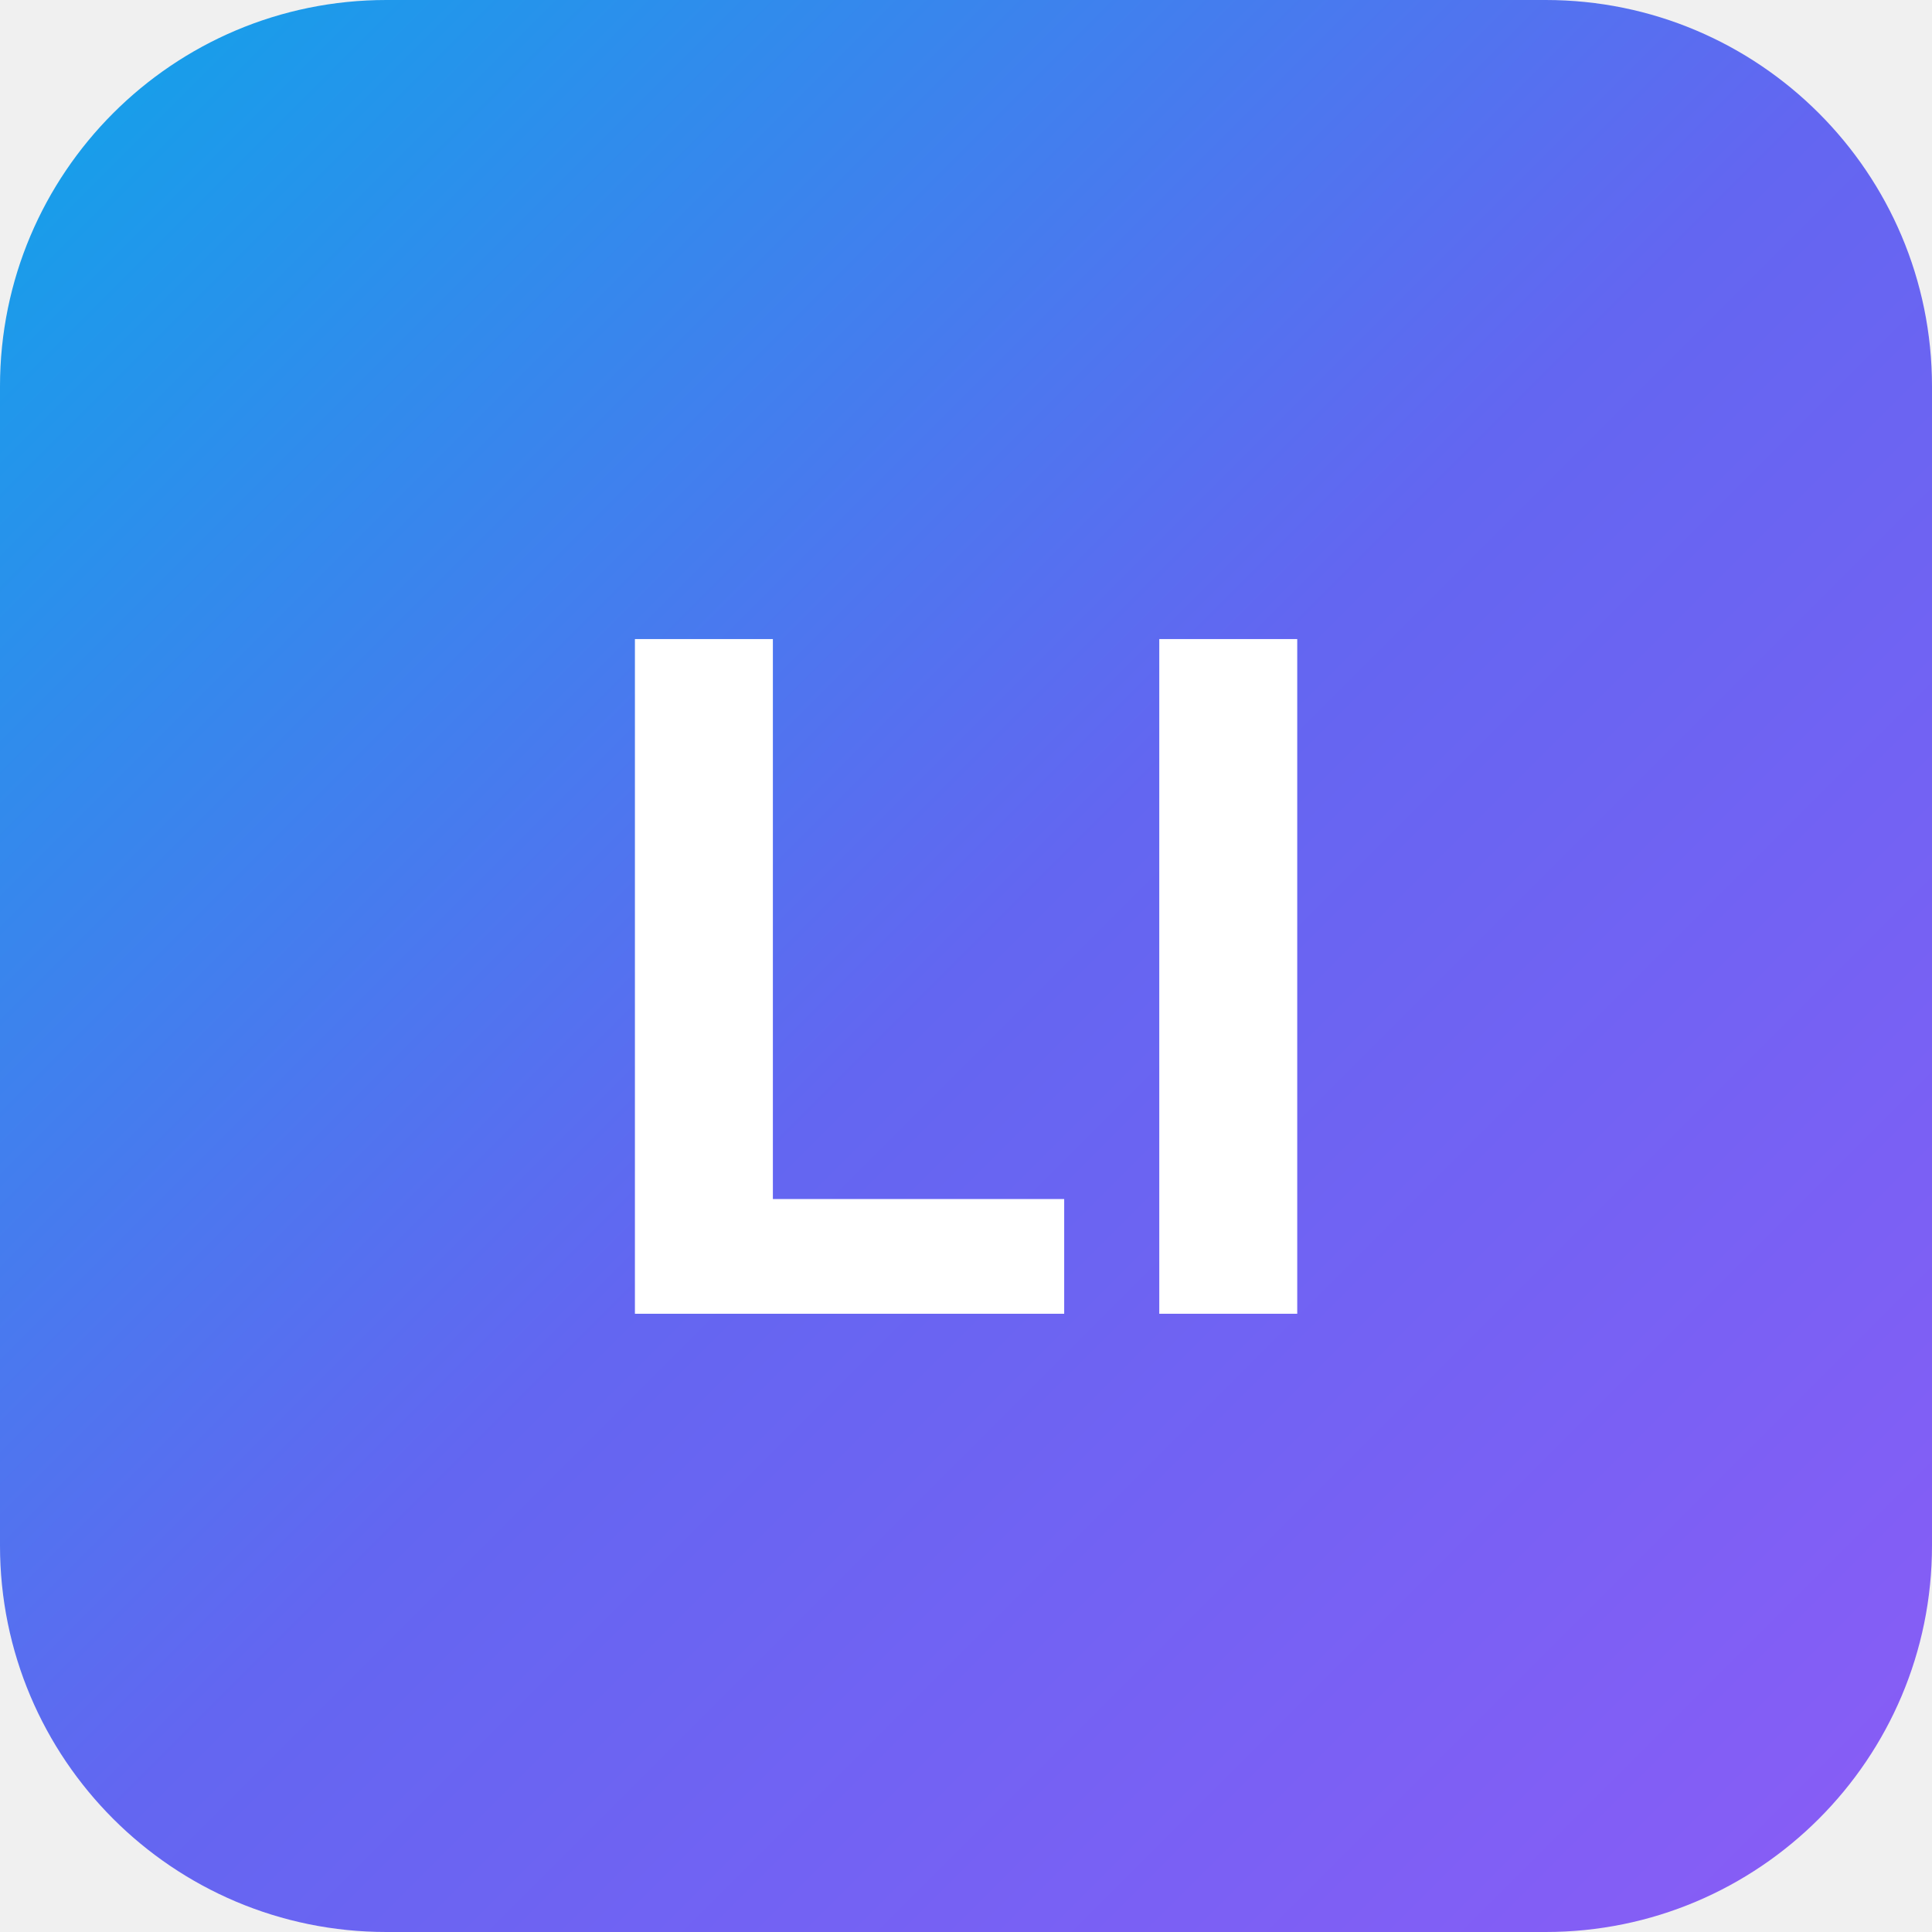
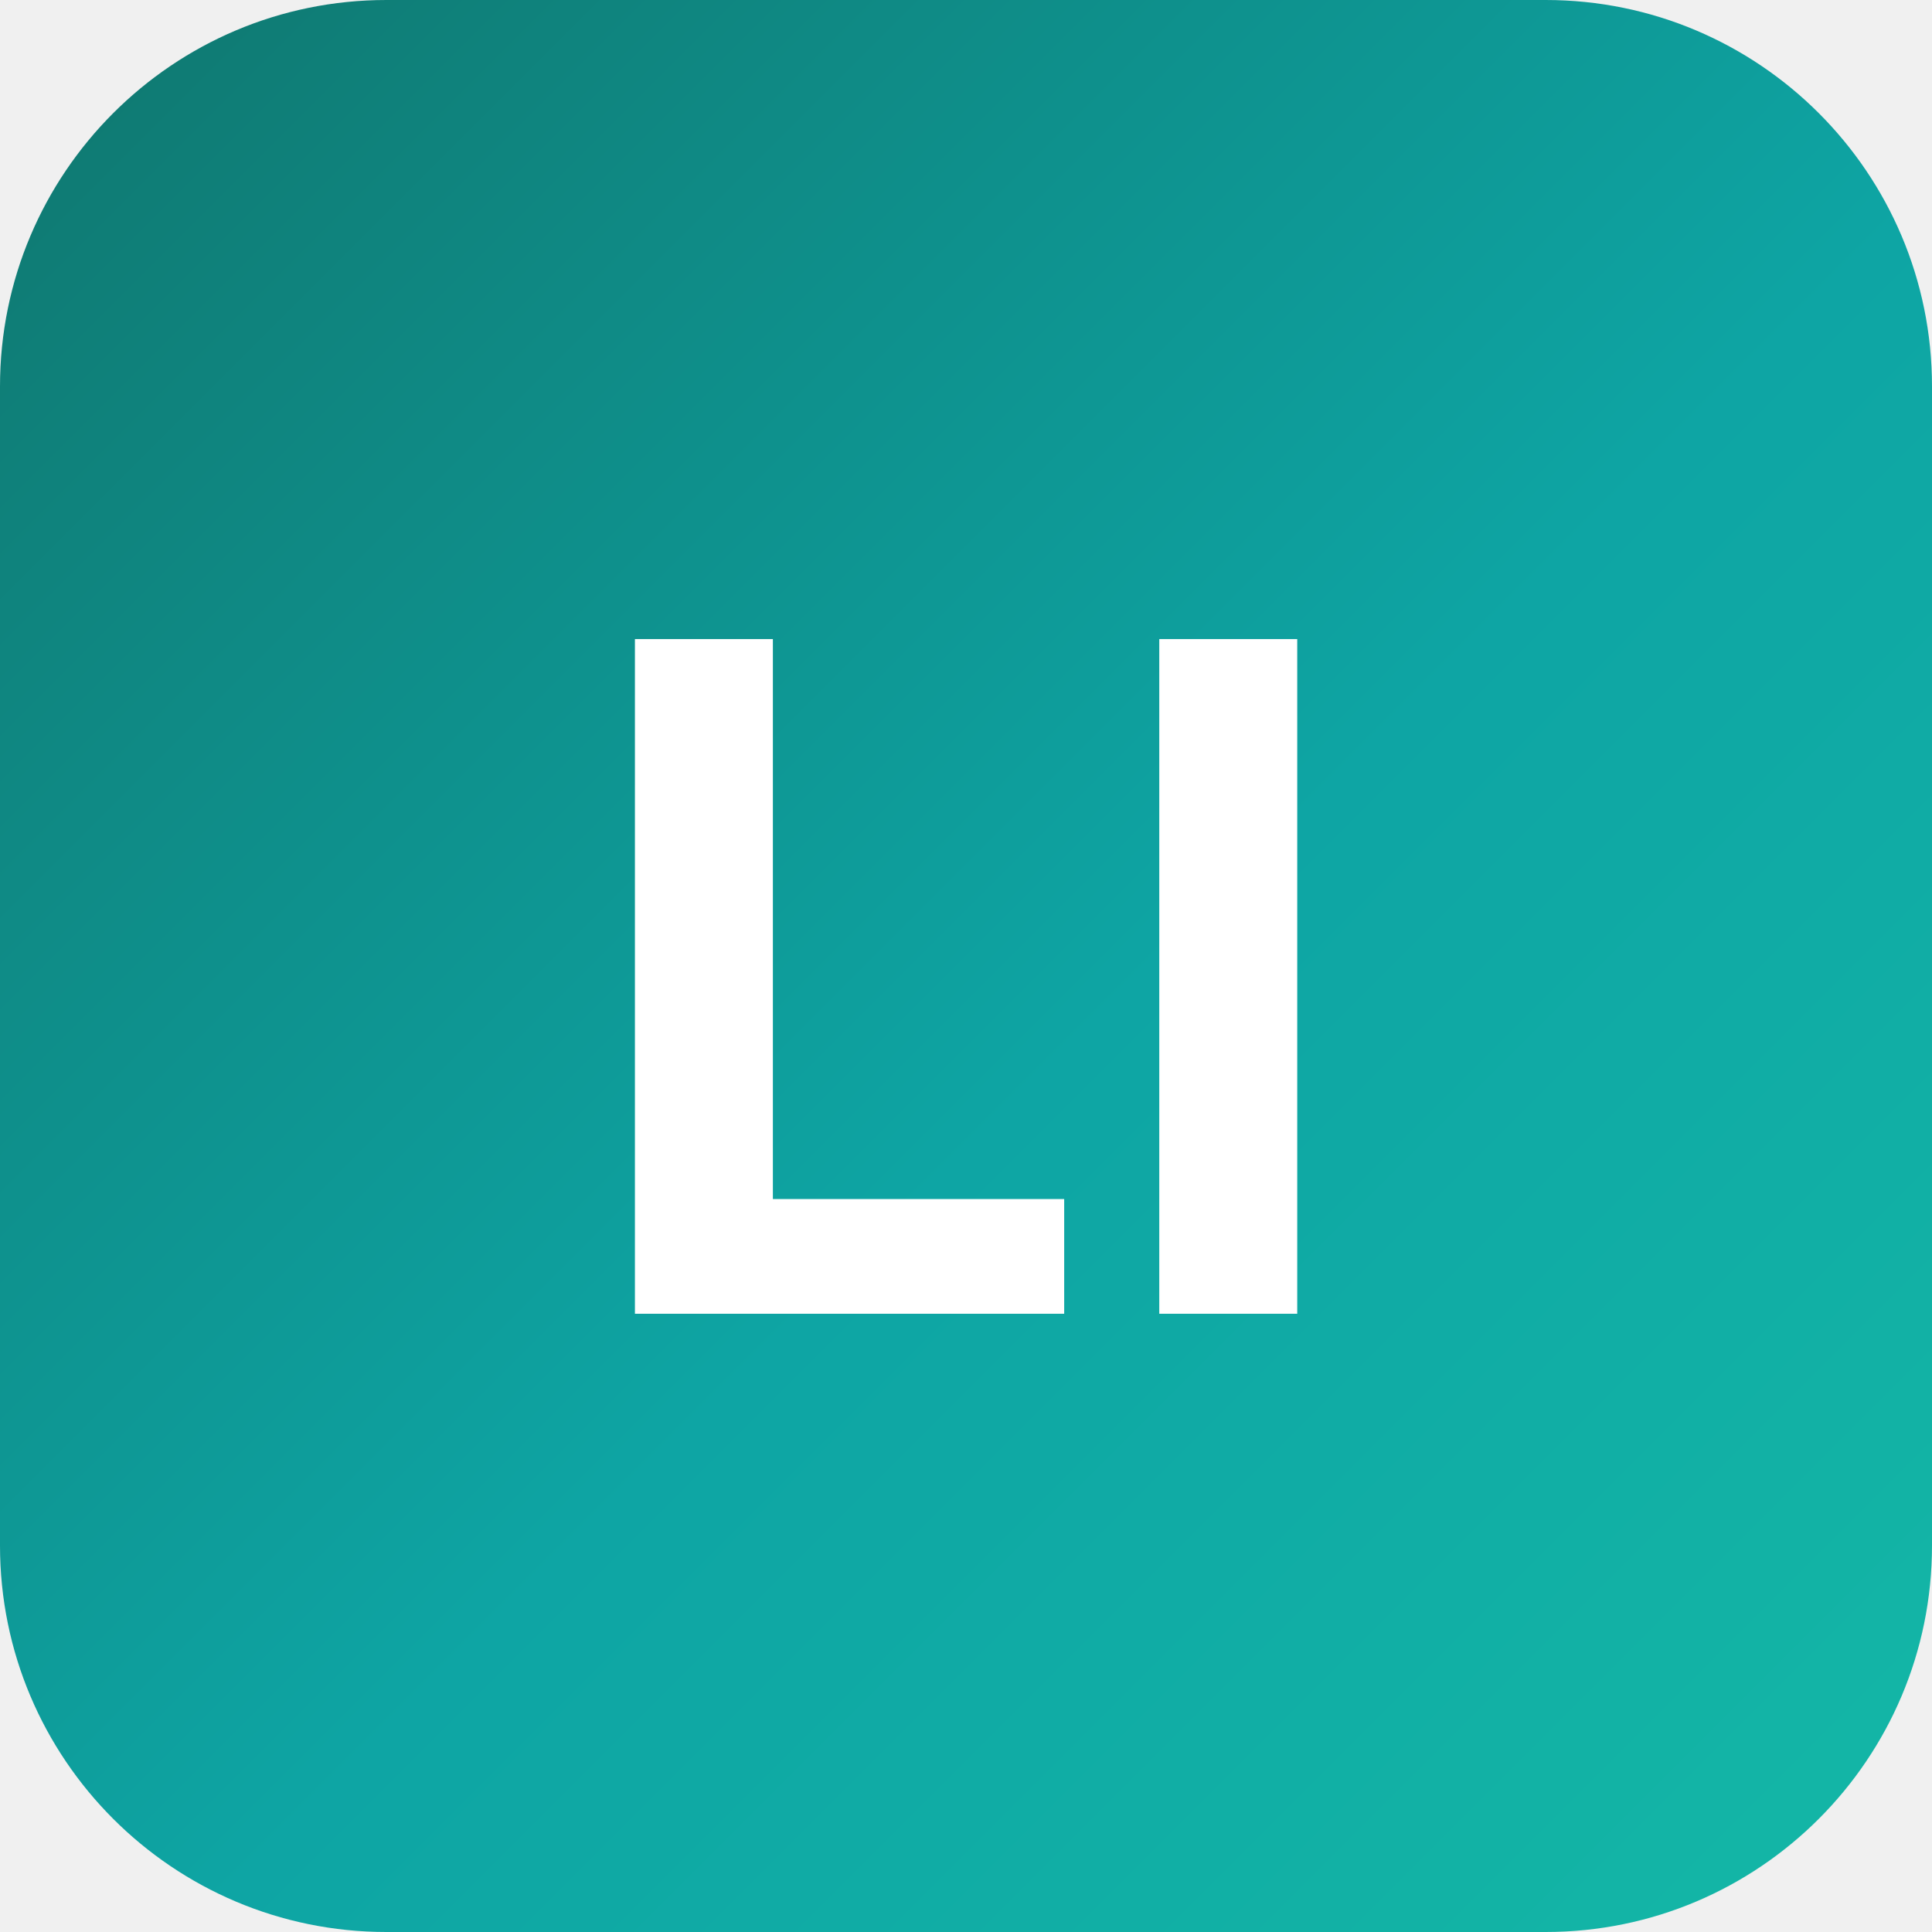
<svg xmlns="http://www.w3.org/2000/svg" viewBox="0 0 100 100">
  <defs>
    <linearGradient id="grad" x1="0%" y1="0%" x2="100%" y2="100%">
-       <stop offset="0%" style="stop-color:#0ea5e9;stop-opacity:1" />
-       <stop offset="50%" style="stop-color:#6366f1;stop-opacity:1" />
-       <stop offset="100%" style="stop-color:#8b5cf6;stop-opacity:1" />
+       <stop offset="0%" style="stop-color:#0f766e;stop-opacity:1" />
+       <stop offset="55%" style="stop-color:#0ea5a4;stop-opacity:1" />
+       <stop offset="100%" style="stop-color:#14b8a6;stop-opacity:1" />
    </linearGradient>
  </defs>
  <rect width="100" height="100" rx="20" fill="url(#grad)" />
  <text x="50" y="68" font-family="system-ui, -apple-system, sans-serif" font-size="48" font-weight="700" fill="white" text-anchor="middle">LI</text>
</svg>
